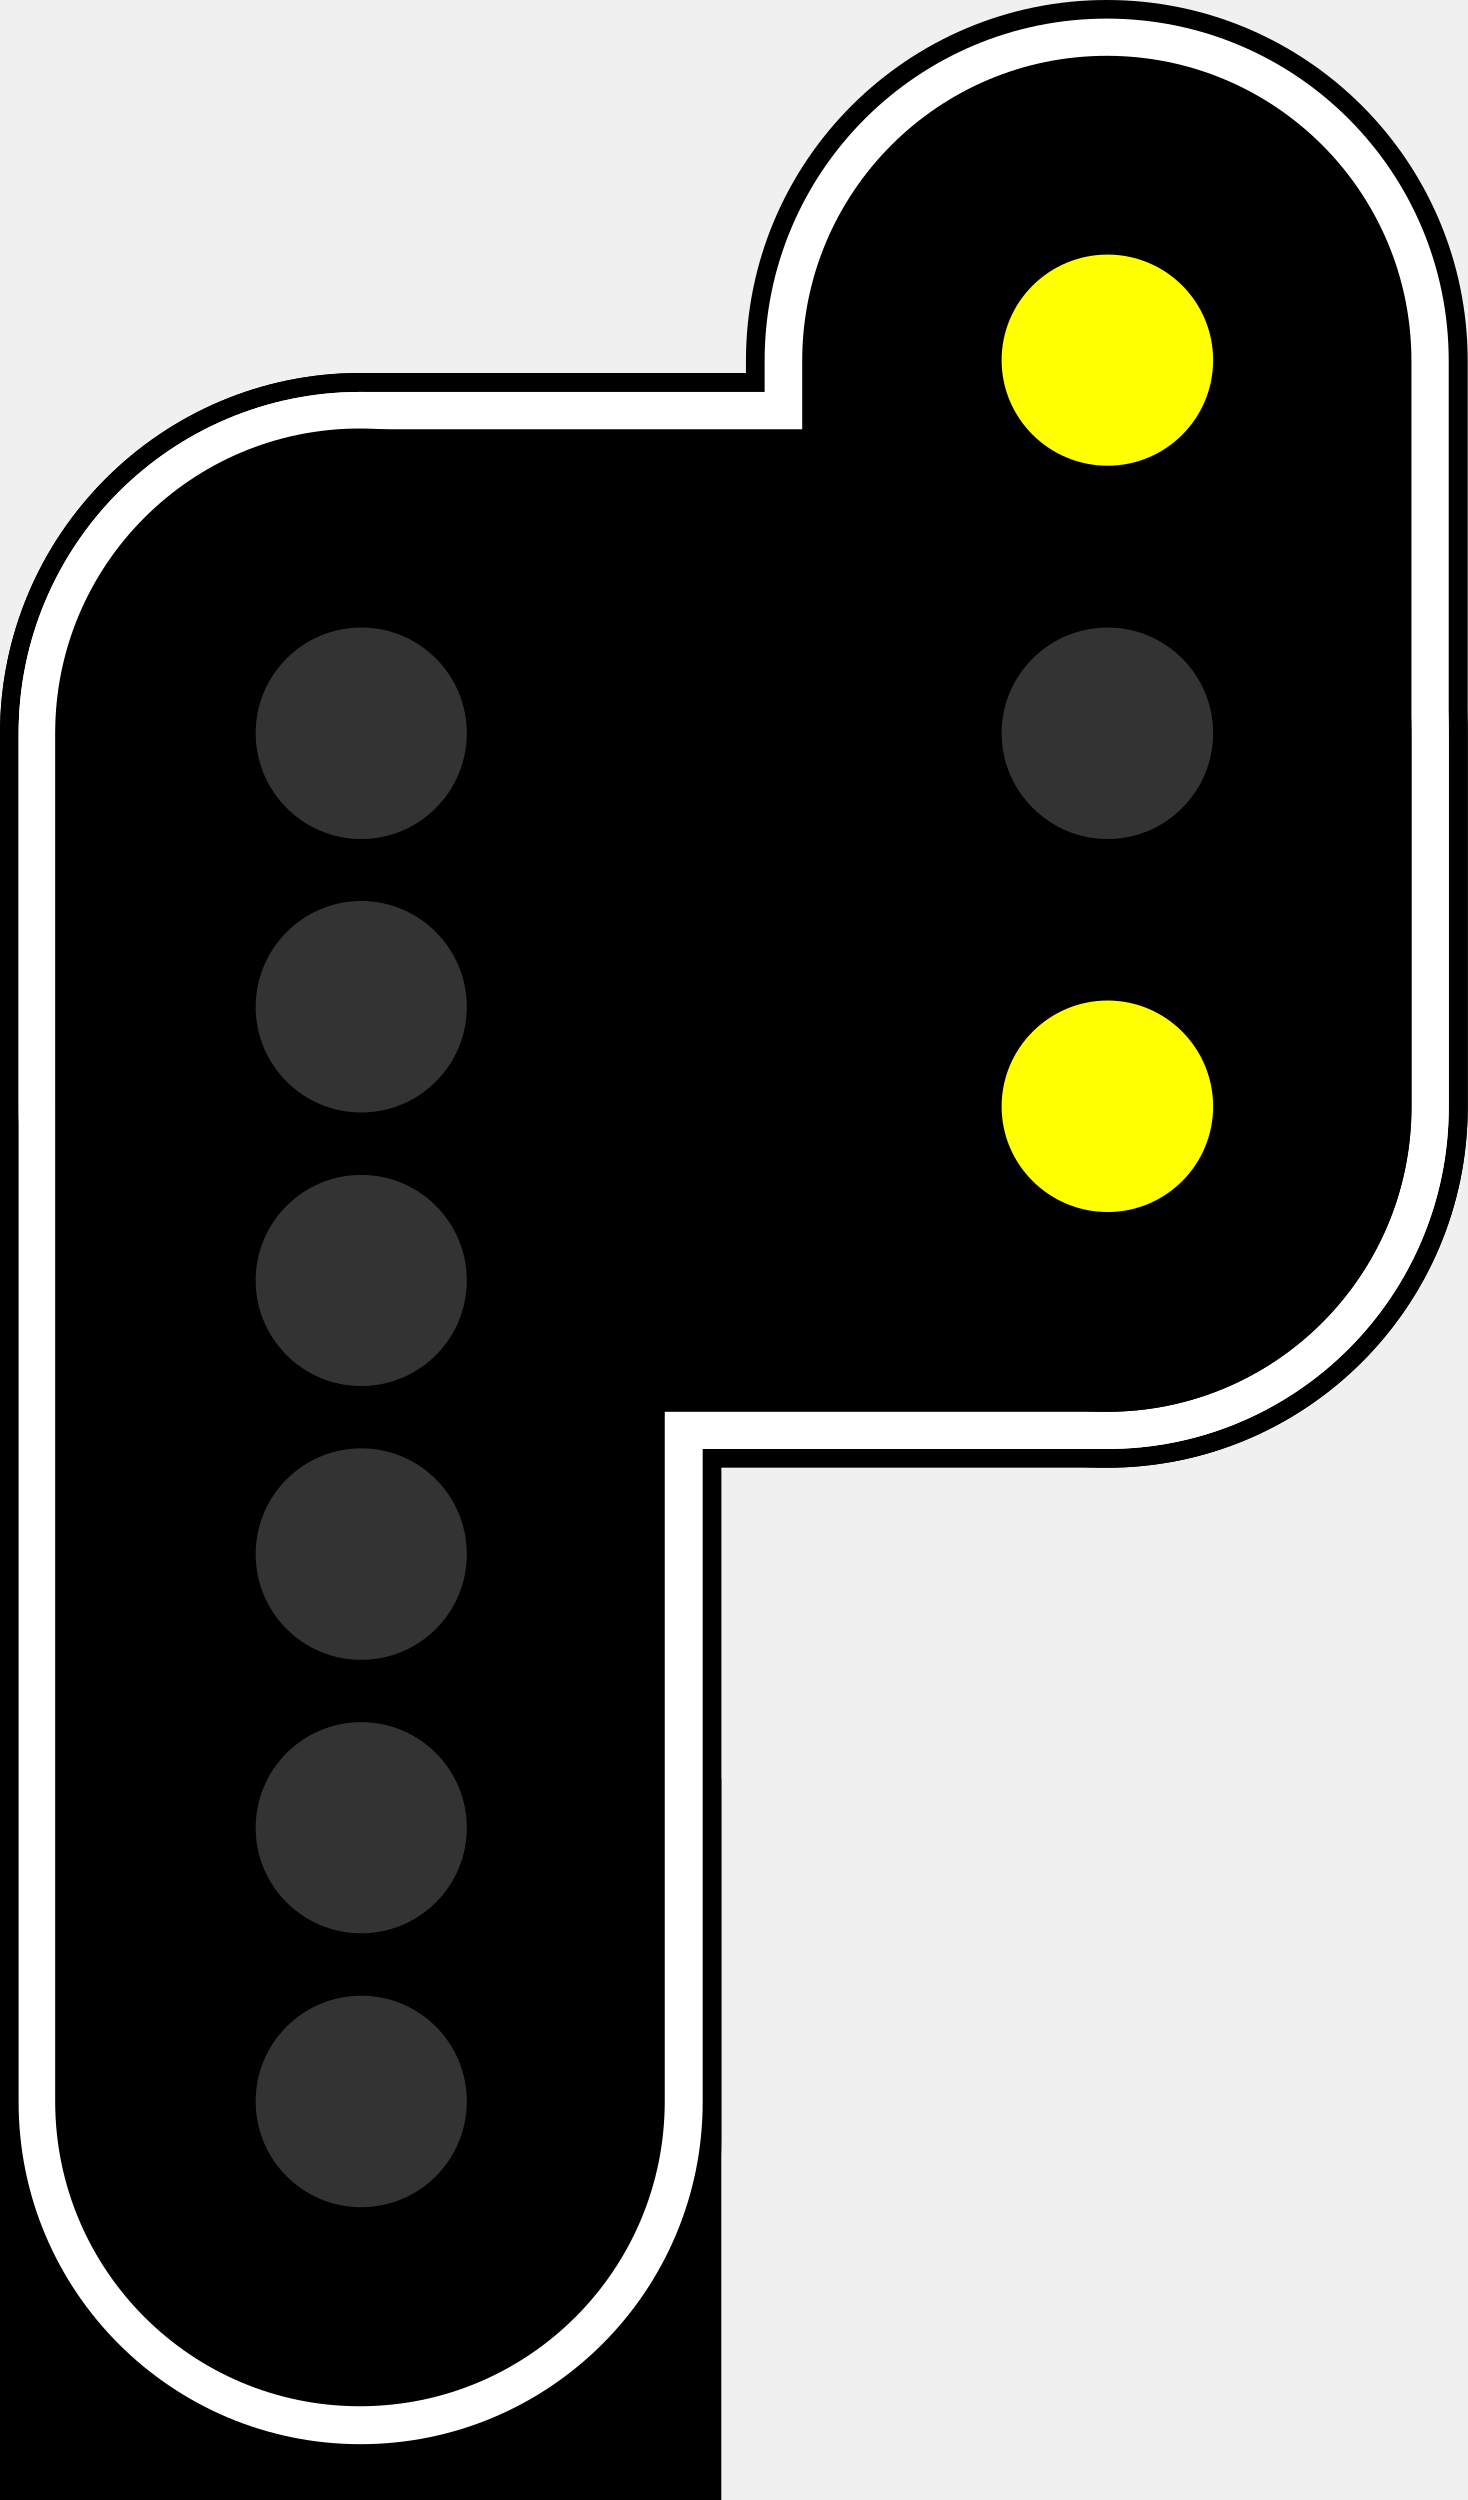
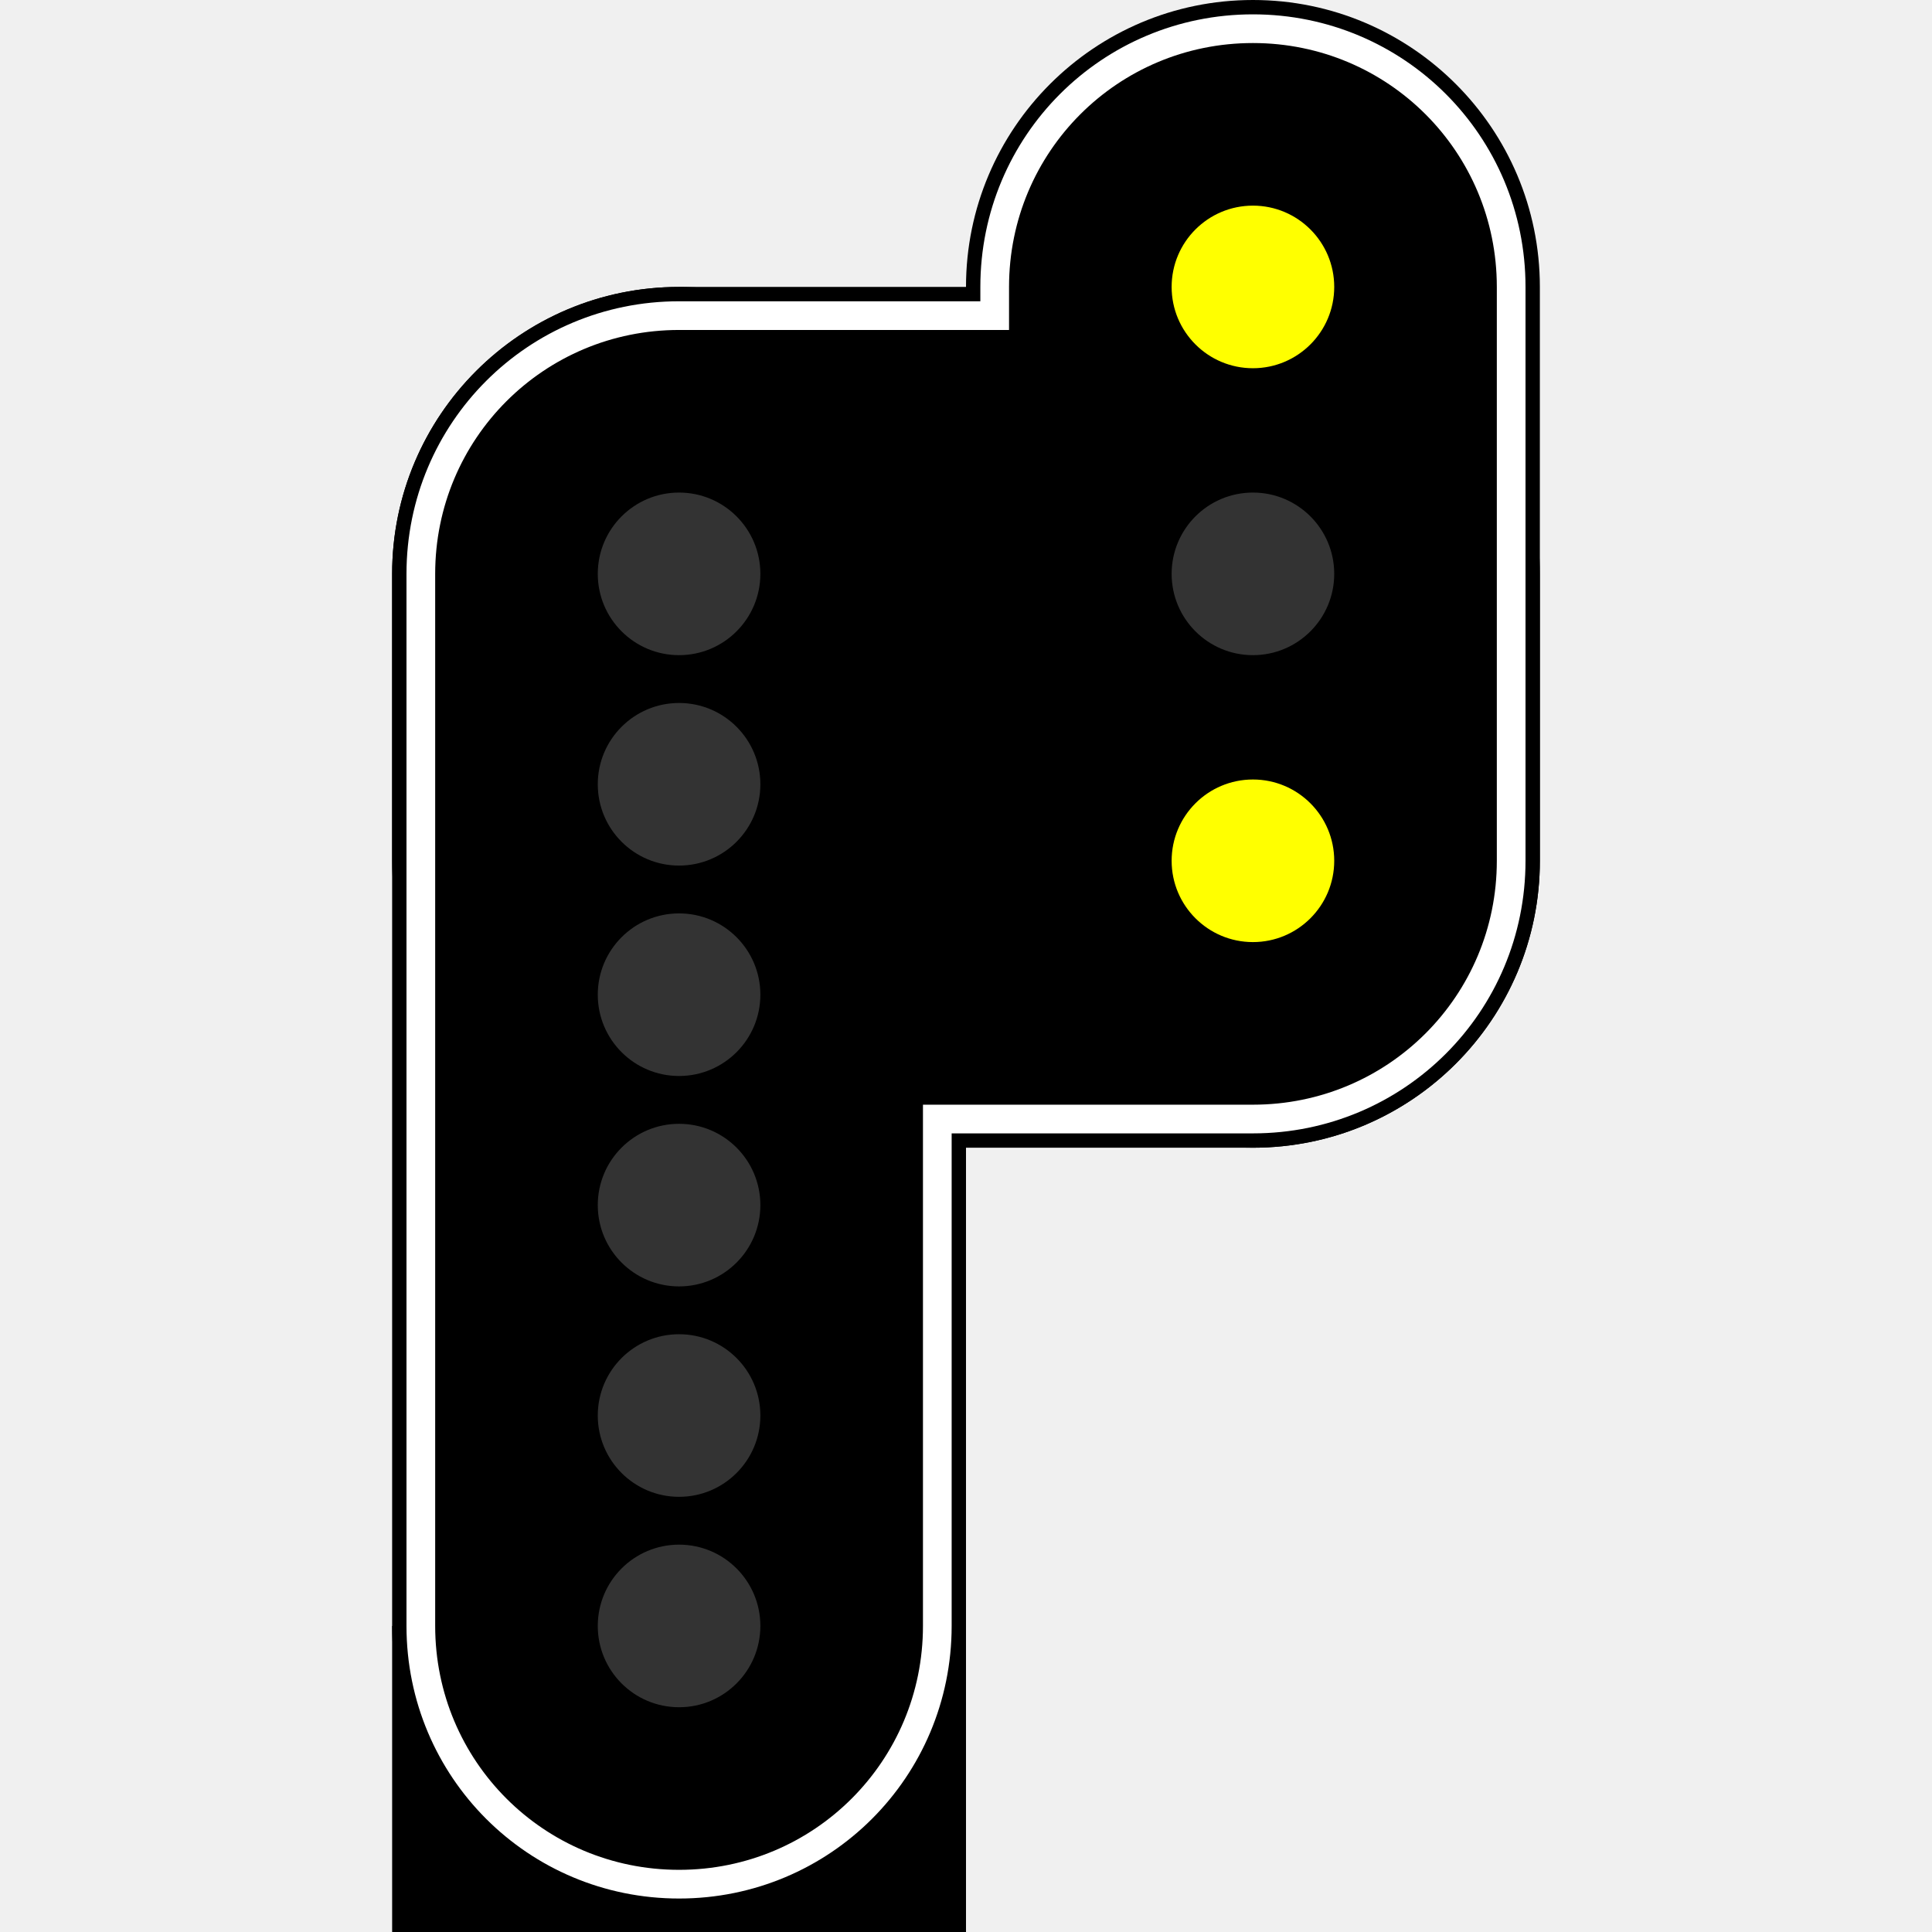
- <svg xmlns="http://www.w3.org/2000/svg" version="1.1" width="16.016" height="27.281" viewBox="0 0 16.016 27.281">
-   <g>
-     <path d="m3.934 4.07c2.176 0 3.938 1.766 3.938 3.938v15.336c0 2.176-1.762 3.938-3.938 3.938-2.172 0-3.934-1.762-3.934-3.938v-15.336c0-2.172 1.762-3.938 3.934-3.938z" />
-     <path d="m3.934 4.07h8.145c2.172 0 3.938 1.766 3.938 3.938v4.07c0 2.176-1.766 3.938-3.938 3.938h-8.145c-2.172 0-3.934-1.762-3.934-3.938v-4.07c0-2.172 1.762-3.938 3.934-3.938z" />
-     <path d="m12.078 0c2.172 0 3.938 1.762 3.938 3.938v8.141c0 2.176-1.766 3.938-3.938 3.938-2.176 0-3.938-1.762-3.938-3.938v-8.141c0-2.176 1.762-3.938 3.938-3.938z" />
-   </g>
-   <g>
-     <path d="m3.934 4.277h8.145c2.062 0 3.731 1.668 3.731 3.731v4.07c0 2.062-1.668 3.734-3.731 3.734h-8.145c-2.062 0-3.731-1.672-3.731-3.734v-4.07c0-2.062 1.668-3.731 3.731-3.731z" fill="#fff" />
-     <path d="m12.078 0.203c2.062 0 3.731 1.672 3.731 3.734v8.141c0 2.062-1.668 3.734-3.731 3.734s-3.734-1.672-3.734-3.734v-8.141c0-2.062 1.672-3.734 3.734-3.734z" fill="#fff" />
-     <path d="m12.078 0.609c1.836 0 3.324 1.488 3.324 3.328v8.141c0 1.84-1.488 3.328-3.324 3.328-1.836 0-3.324-1.488-3.324-3.328v-8.141c0-1.84 1.488-3.328 3.324-3.328z" />
-     <path d="m0 19.41h7.871v7.871h-7.871z" />
-     <path d="m3.934 4.277c2.062 0 3.734 1.668 3.734 3.731v14.93c0 2.062-1.672 3.734-3.734 3.734s-3.731-1.672-3.731-3.734v-14.93c0-2.062 1.668-3.731 3.731-3.731z" fill="#fff" />
-     <path d="m3.934 4.684h8.145c1.836 0 3.324 1.488 3.324 3.324v4.07c0 1.84-1.488 3.328-3.324 3.328h-8.145c-1.836 0-3.324-1.488-3.324-3.328v-4.07c0-1.836 1.488-3.324 3.324-3.324z" />
-     <path d="m3.926 4.676c1.84 0 3.328 1.488 3.328 3.324v14.93c0 1.84-1.488 3.328-3.328 3.328-1.836 0-3.324-1.488-3.324-3.328v-14.93c0-1.836 1.488-3.324 3.324-3.324z" />
-   </g>
-   <g fill="#333">
-     <path d="m5.094 16.961c0 0.637-0.516 1.152-1.152 1.152-0.637 0-1.152-0.516-1.152-1.152 0-0.641 0.516-1.156 1.152-1.156 0.637 0 1.152 0.516 1.152 1.156z" />
-     <path d="m5.094 19.945c0 0.637-0.516 1.152-1.152 1.152-0.637 0-1.152-0.516-1.152-1.152 0-0.637 0.516-1.152 1.152-1.152 0.637 0 1.152 0.516 1.152 1.152z" />
-     <path d="m5.094 22.93c0 0.641-0.516 1.156-1.152 1.156-0.637 0-1.152-0.516-1.152-1.156 0-0.637 0.516-1.152 1.152-1.152 0.637 0 1.152 0.516 1.152 1.152z" />
-     <path d="m5.094 13.973c0 0.637-0.516 1.152-1.152 1.152-0.637 0-1.152-0.516-1.152-1.152 0-0.637 0.516-1.152 1.152-1.152 0.637 0 1.152 0.516 1.152 1.152z" />
-     <path d="m5.094 10.988c0 0.637-0.516 1.152-1.152 1.152-0.637 0-1.152-0.516-1.152-1.152s0.516-1.156 1.152-1.156c0.637 0 1.152 0.52 1.152 1.156z" />
-     <path d="m5.094 8c0 0.637-0.516 1.156-1.152 1.156-0.637 0-1.152-0.52-1.152-1.156s0.516-1.152 1.152-1.152c0.637 0 1.152 0.516 1.152 1.152z" />
-   </g>
-   <g>
-     <path d="m13.238 3.93c0 0.637-0.516 1.152-1.152 1.152-0.637 0-1.156-0.516-1.156-1.152 0-0.637 0.52-1.152 1.156-1.152 0.637 0 1.152 0.516 1.152 1.152z" fill="#ff0" />
-     <path d="m13.238 8c0 0.637-0.516 1.156-1.152 1.156-0.637 0-1.156-0.52-1.156-1.156s0.52-1.152 1.156-1.152c0.637 0 1.152 0.516 1.152 1.152z" fill="#333" />
-     <path d="m13.238 12.074c0 0.637-0.516 1.152-1.152 1.152-0.637 0-1.156-0.516-1.156-1.152s0.52-1.156 1.156-1.156c0.637 0 1.152 0.52 1.152 1.156z" fill="#ff0" />
+ <svg xmlns="http://www.w3.org/2000/svg" viewBox="0 0 2020 2020">
+   <g transform="translate(410,0)">
+     <rect width="600" height="1700" y="300" rx="300" ry="300" />
+     <rect width="600" height="1200" x="600" rx="300" ry="300" />
+     <path d="M0 1700h600v320H0z" />
+     <rect width="1200" height="900" y="300" rx="300" ry="300" />
+     <path fill="none" stroke="#fff" stroke-width="30" d="M900 30c-149.58 0-270 120.42-270 270v30H300C150.42 330 30 450.42 30 600v1100c0 149.58 120.42 270 270 270s270-120.42 270-270v-530h330c9.349 0 18.583-.47 27.682-1.389s18.061-2.285 26.865-4.078a268.7 268.7 0 0 0 50.744-15.685 268 268 0 0 0 23.611-11.342 269 269 0 0 0 22.26-13.496 270.1 270.1 0 0 0 72.848-72.848 269 269 0 0 0 13.496-22.26 268 268 0 0 0 20.395-48.441c2.622-8.465 4.84-17.11 6.633-25.914s3.16-17.767 4.078-26.865S1170 909.349 1170 900V300c0-149.58-120.42-270-270-270z" />
+     <g fill="#333">
+       <circle cx="300" cy="600" r="85" />
+       <circle cx="300" cy="820" r="85" />
+       <circle cx="300" cy="1040" r="85" />
+       <circle cx="300" cy="1260" r="85" />
+       <circle cx="300" cy="1480" r="85" />
+       <circle cx="300" cy="1700" r="85" />
+       <circle cx="900" cy="600" r="85" />
+     </g>
+     <circle cx="900" cy="300" r="85" fill="#ff0" />
+     <circle cx="900" cy="900" r="85" fill="#ff0" />
  </g>
</svg>
